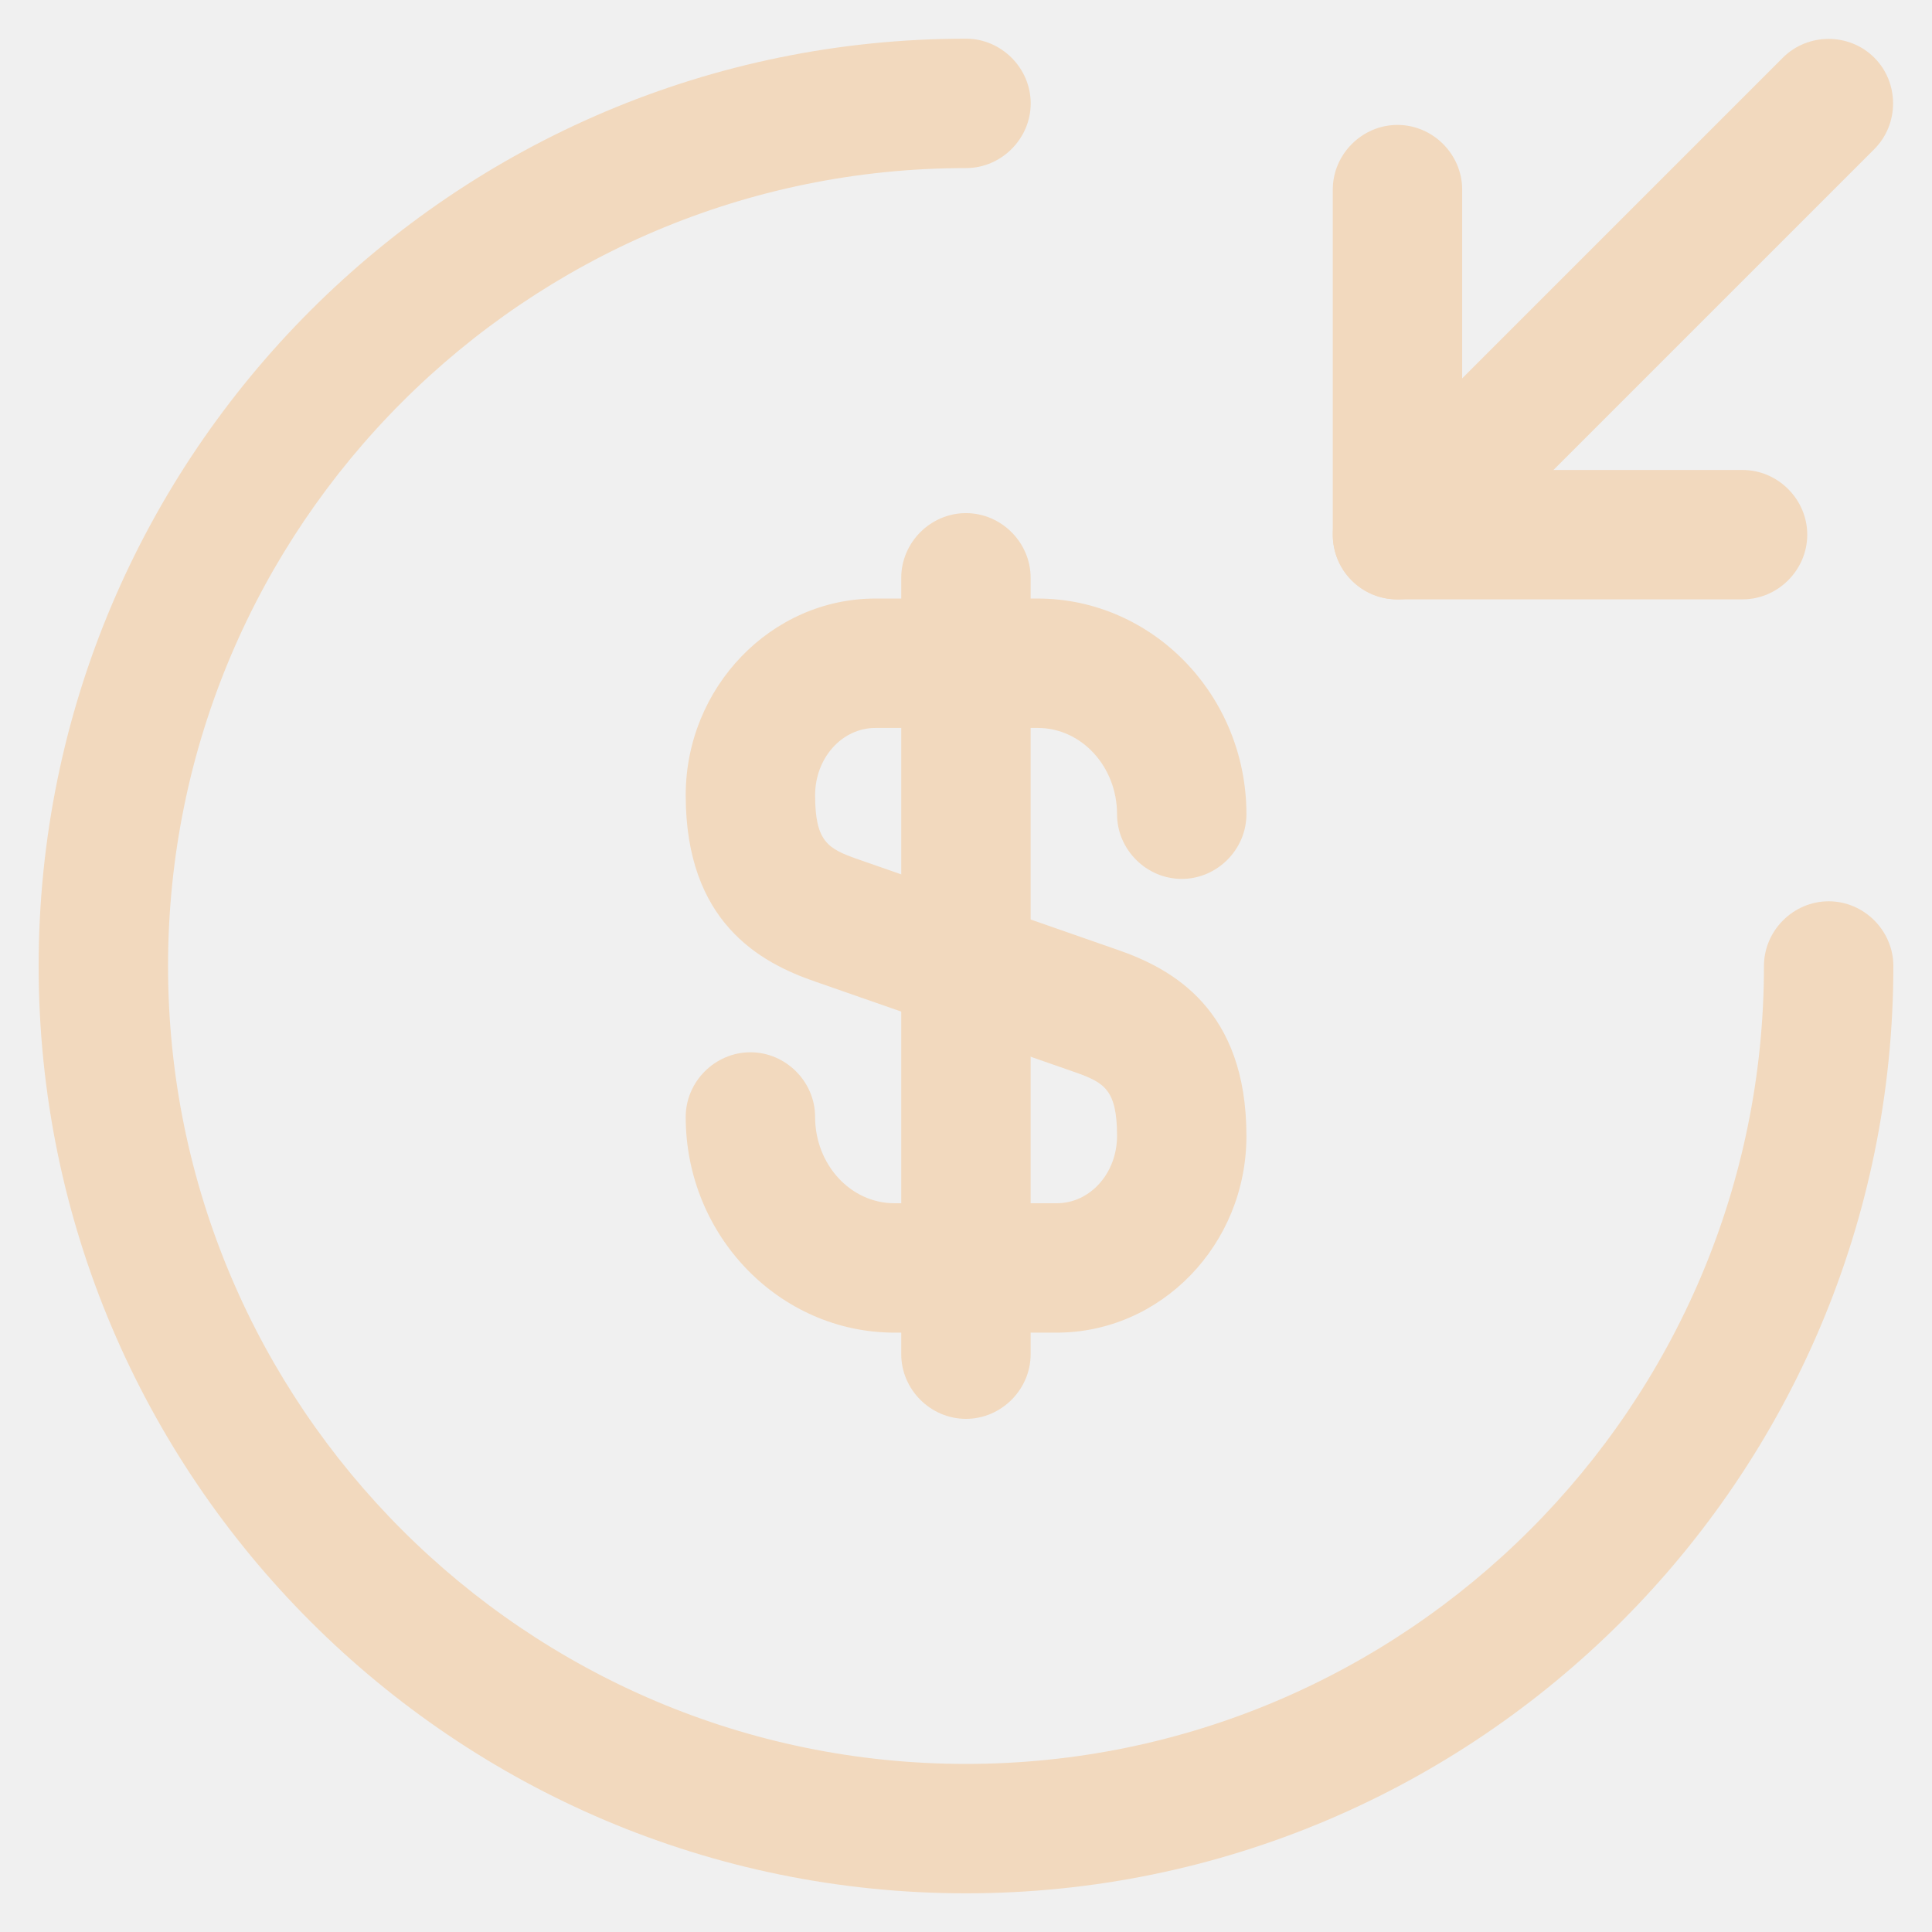
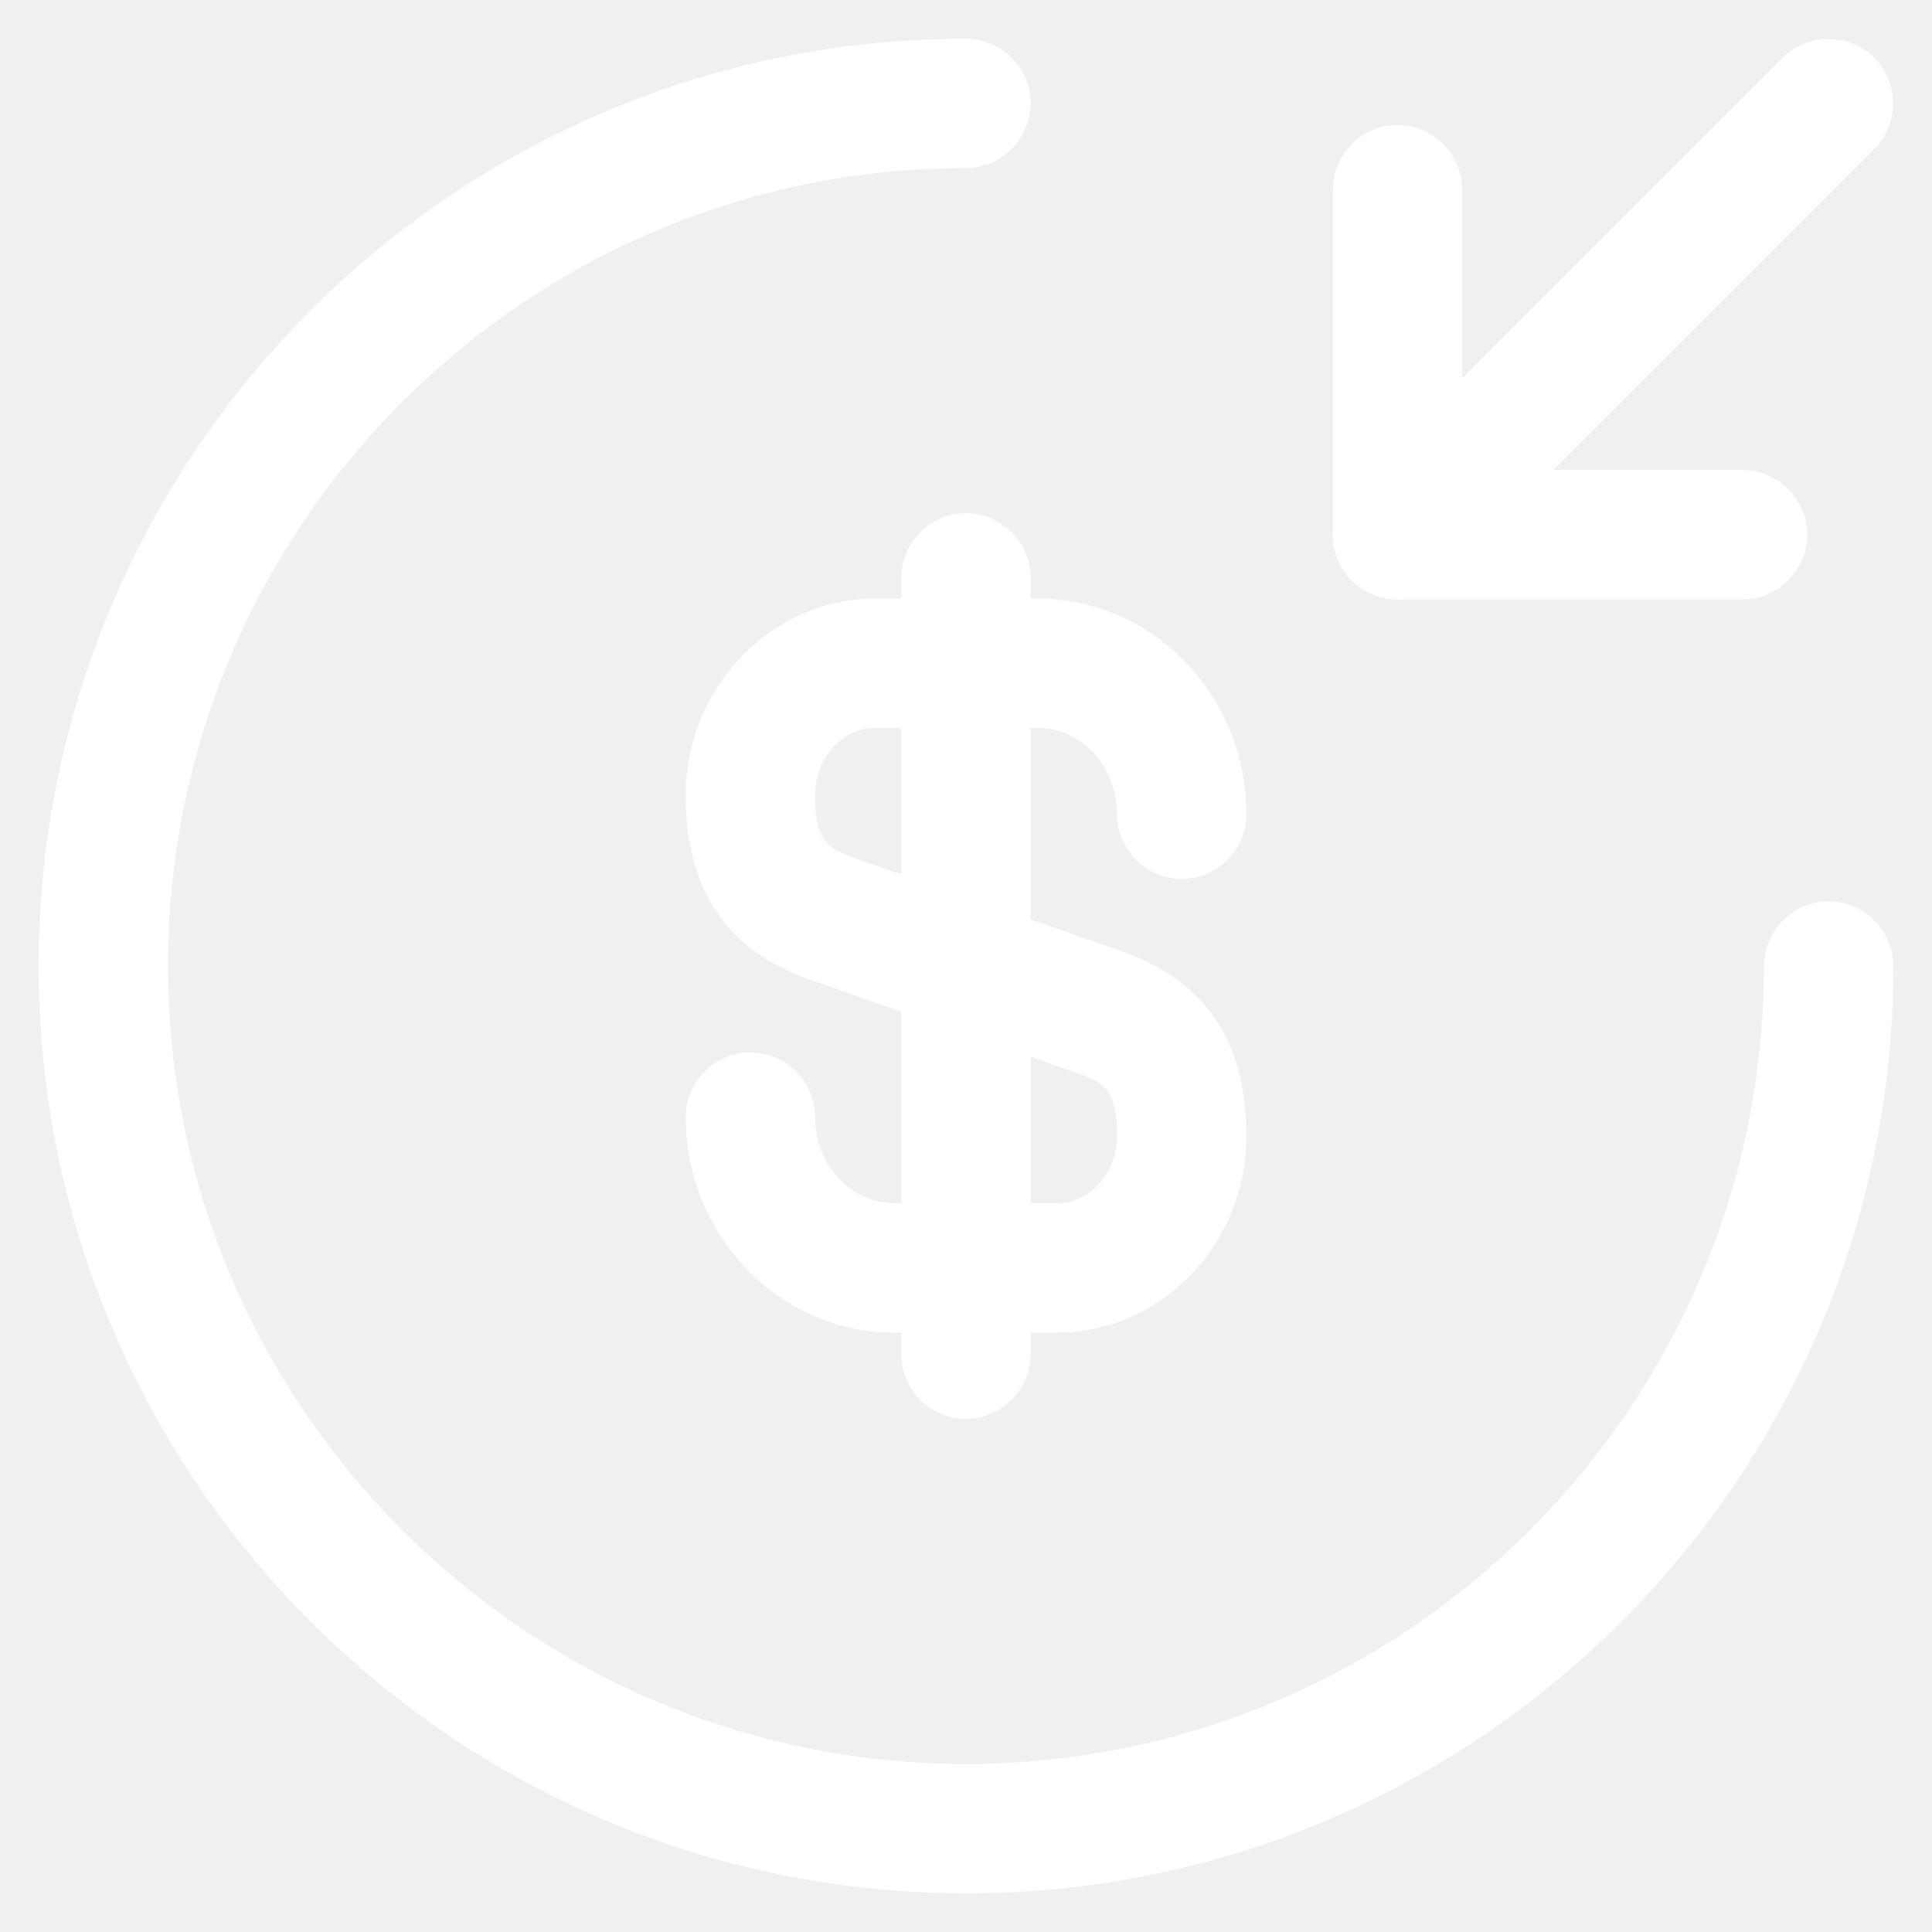
<svg xmlns="http://www.w3.org/2000/svg" width="100" height="100" viewBox="0 0 100 100" fill="none">
-   <path d="M54.692 68.977H46.298C40.359 68.977 35.492 63.976 35.492 57.815C35.492 55.984 37.01 54.466 38.841 54.466C40.672 54.466 42.19 55.984 42.19 57.815C42.19 60.27 44.021 62.28 46.298 62.28H54.692C56.434 62.28 57.818 60.717 57.818 58.797C57.818 56.386 57.148 56.029 55.63 55.493L42.19 50.805C39.332 49.823 35.492 47.724 35.492 41.161C35.492 35.58 39.913 30.981 45.315 30.981H53.71C59.648 30.981 64.515 35.982 64.515 42.143C64.515 43.974 62.997 45.492 61.167 45.492C59.336 45.492 57.818 43.974 57.818 42.143C57.818 39.688 55.987 37.678 53.71 37.678H45.315C43.574 37.678 42.19 39.241 42.19 41.161C42.19 43.572 42.86 43.929 44.378 44.465L57.818 49.153C60.675 50.135 64.515 52.234 64.515 58.797C64.515 64.423 60.095 68.977 54.692 68.977Z" fill="#F2D9BE" />
-   <path d="M49.997 73.44C48.166 73.44 46.648 71.922 46.648 70.092V29.908C46.648 28.077 48.166 26.559 49.997 26.559C51.828 26.559 53.346 28.077 53.346 29.908V70.092C53.346 71.922 51.828 73.44 49.997 73.44Z" fill="#F2D9BE" />
-   <path d="M50 97.998C23.522 97.998 2 76.477 2 50C2 23.523 23.522 2.002 50 2.002C51.831 2.002 53.349 3.521 53.349 5.351C53.349 7.182 51.831 8.7 50 8.7C27.228 8.7 8.698 27.229 8.698 50C8.698 72.771 27.228 91.3 50 91.3C72.772 91.3 91.302 72.771 91.302 50C91.302 48.169 92.82 46.651 94.651 46.651C96.482 46.651 98 48.169 98 50C98 76.477 76.478 97.998 50 97.998Z" fill="#F2D9BE" />
-   <path d="M90.194 31.023H72.333C70.502 31.023 68.984 29.505 68.984 27.674V9.815C68.984 7.984 70.502 6.466 72.333 6.466C74.164 6.466 75.682 7.984 75.682 9.815V24.326H90.194C92.024 24.326 93.543 25.844 93.543 27.674C93.543 29.505 92.024 31.023 90.194 31.023Z" fill="#F2D9BE" />
-   <path d="M72.322 31.025C71.474 31.025 70.625 30.712 69.956 30.043C68.661 28.748 68.661 26.605 69.956 25.31L92.281 2.985C93.576 1.69 95.719 1.69 97.014 2.985C98.309 4.28 98.309 6.423 97.014 7.718L74.689 30.043C74.019 30.712 73.17 31.025 72.322 31.025Z" fill="#F2D9BE" />
+   <path d="M54.692 68.977H46.298C40.359 68.977 35.492 63.976 35.492 57.815C35.492 55.984 37.01 54.466 38.841 54.466C40.672 54.466 42.19 55.984 42.19 57.815C42.19 60.27 44.021 62.28 46.298 62.28H54.692C56.434 62.28 57.818 60.717 57.818 58.797C57.818 56.386 57.148 56.029 55.63 55.493L42.19 50.805C39.332 49.823 35.492 47.724 35.492 41.161C35.492 35.58 39.913 30.981 45.315 30.981H53.71C59.648 30.981 64.515 35.982 64.515 42.143C64.515 43.974 62.997 45.492 61.167 45.492C59.336 45.492 57.818 43.974 57.818 42.143C57.818 39.688 55.987 37.678 53.71 37.678H45.315C43.574 37.678 42.19 39.241 42.19 41.161C42.19 43.572 42.86 43.929 44.378 44.465L57.818 49.153C60.675 50.135 64.515 52.234 64.515 58.797C64.515 64.423 60.095 68.977 54.692 68.977Z" fill="white" />
+   <path d="M49.997 73.44C48.166 73.44 46.648 71.922 46.648 70.092V29.908C46.648 28.077 48.166 26.559 49.997 26.559C51.828 26.559 53.346 28.077 53.346 29.908V70.092C53.346 71.922 51.828 73.44 49.997 73.44Z" fill="white" />
+   <path d="M50 97.998C23.522 97.998 2 76.477 2 50C2 23.523 23.522 2.002 50 2.002C51.831 2.002 53.349 3.521 53.349 5.351C53.349 7.182 51.831 8.7 50 8.7C27.228 8.7 8.698 27.229 8.698 50C8.698 72.771 27.228 91.3 50 91.3C72.772 91.3 91.302 72.771 91.302 50C91.302 48.169 92.82 46.651 94.651 46.651C96.482 46.651 98 48.169 98 50C98 76.477 76.478 97.998 50 97.998Z" fill="white" />
+   <path d="M90.194 31.023H72.333C70.502 31.023 68.984 29.505 68.984 27.674V9.815C68.984 7.984 70.502 6.466 72.333 6.466C74.164 6.466 75.682 7.984 75.682 9.815V24.326H90.194C92.024 24.326 93.543 25.844 93.543 27.674C93.543 29.505 92.024 31.023 90.194 31.023Z" fill="white" />
+   <path d="M72.322 31.025C71.474 31.025 70.625 30.712 69.956 30.043C68.661 28.748 68.661 26.605 69.956 25.31L92.281 2.985C93.576 1.69 95.719 1.69 97.014 2.985C98.309 4.28 98.309 6.423 97.014 7.718L74.689 30.043C74.019 30.712 73.17 31.025 72.322 31.025Z" fill="white" />
</svg>
